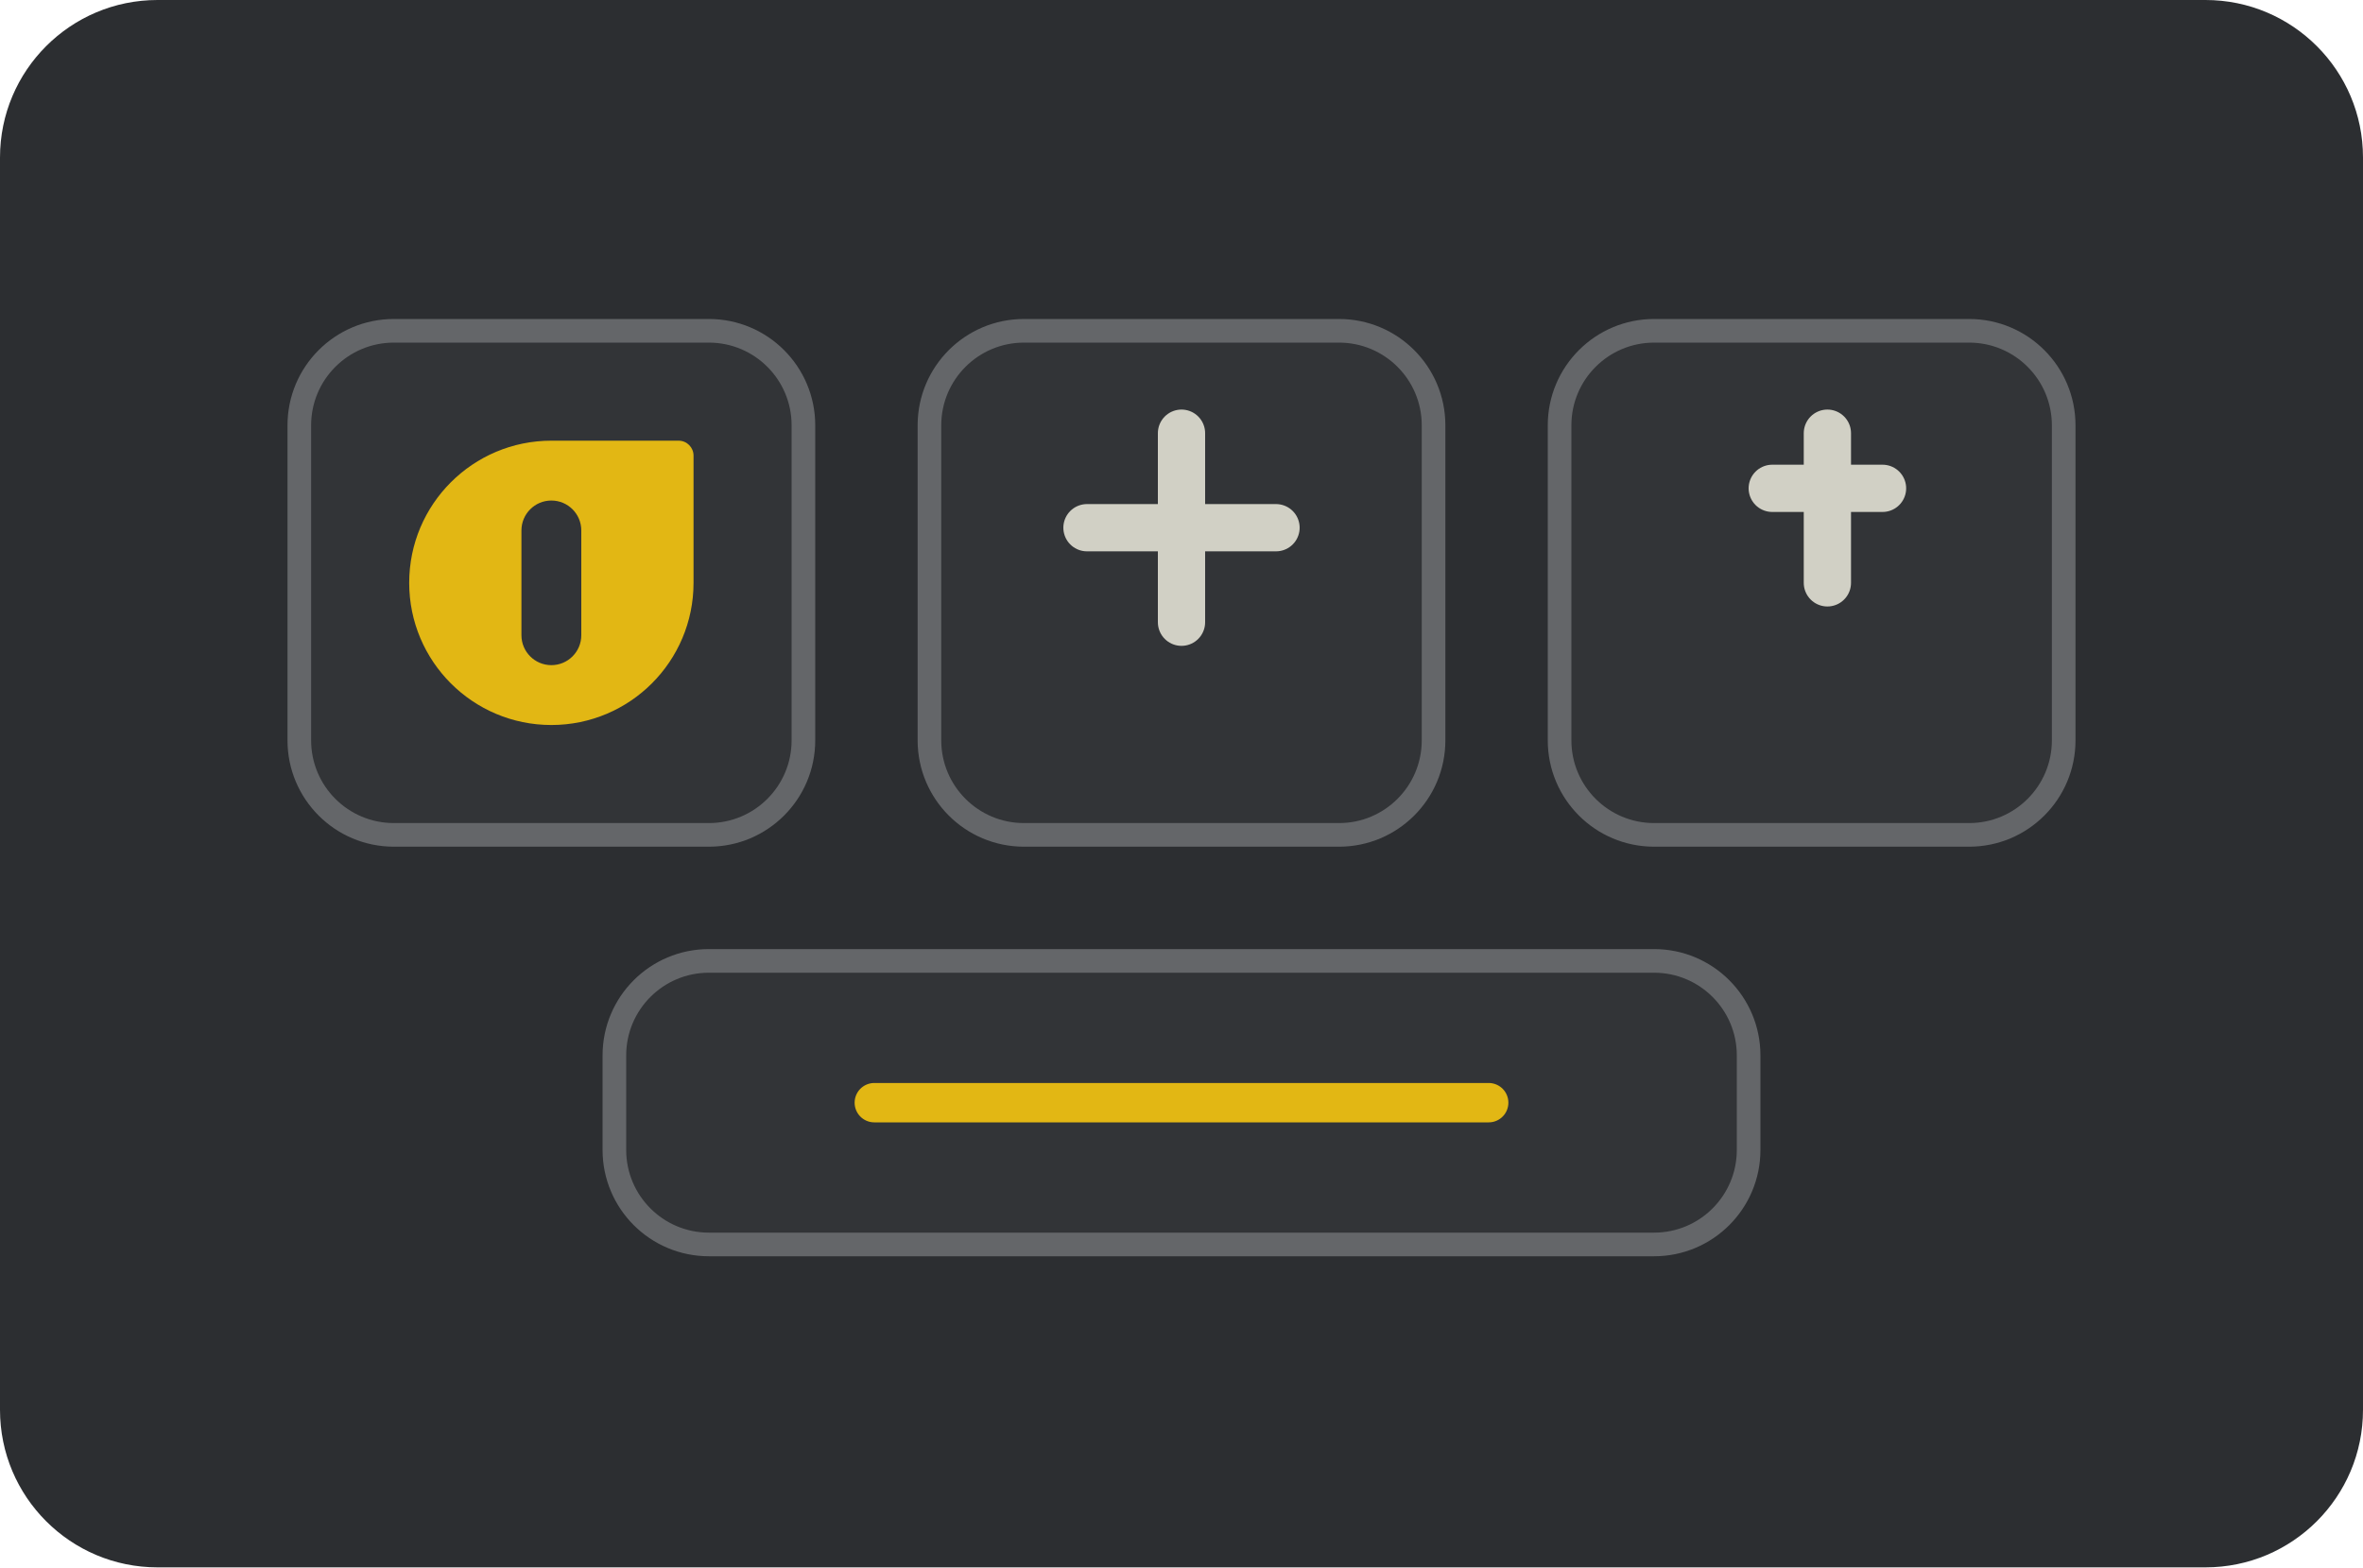
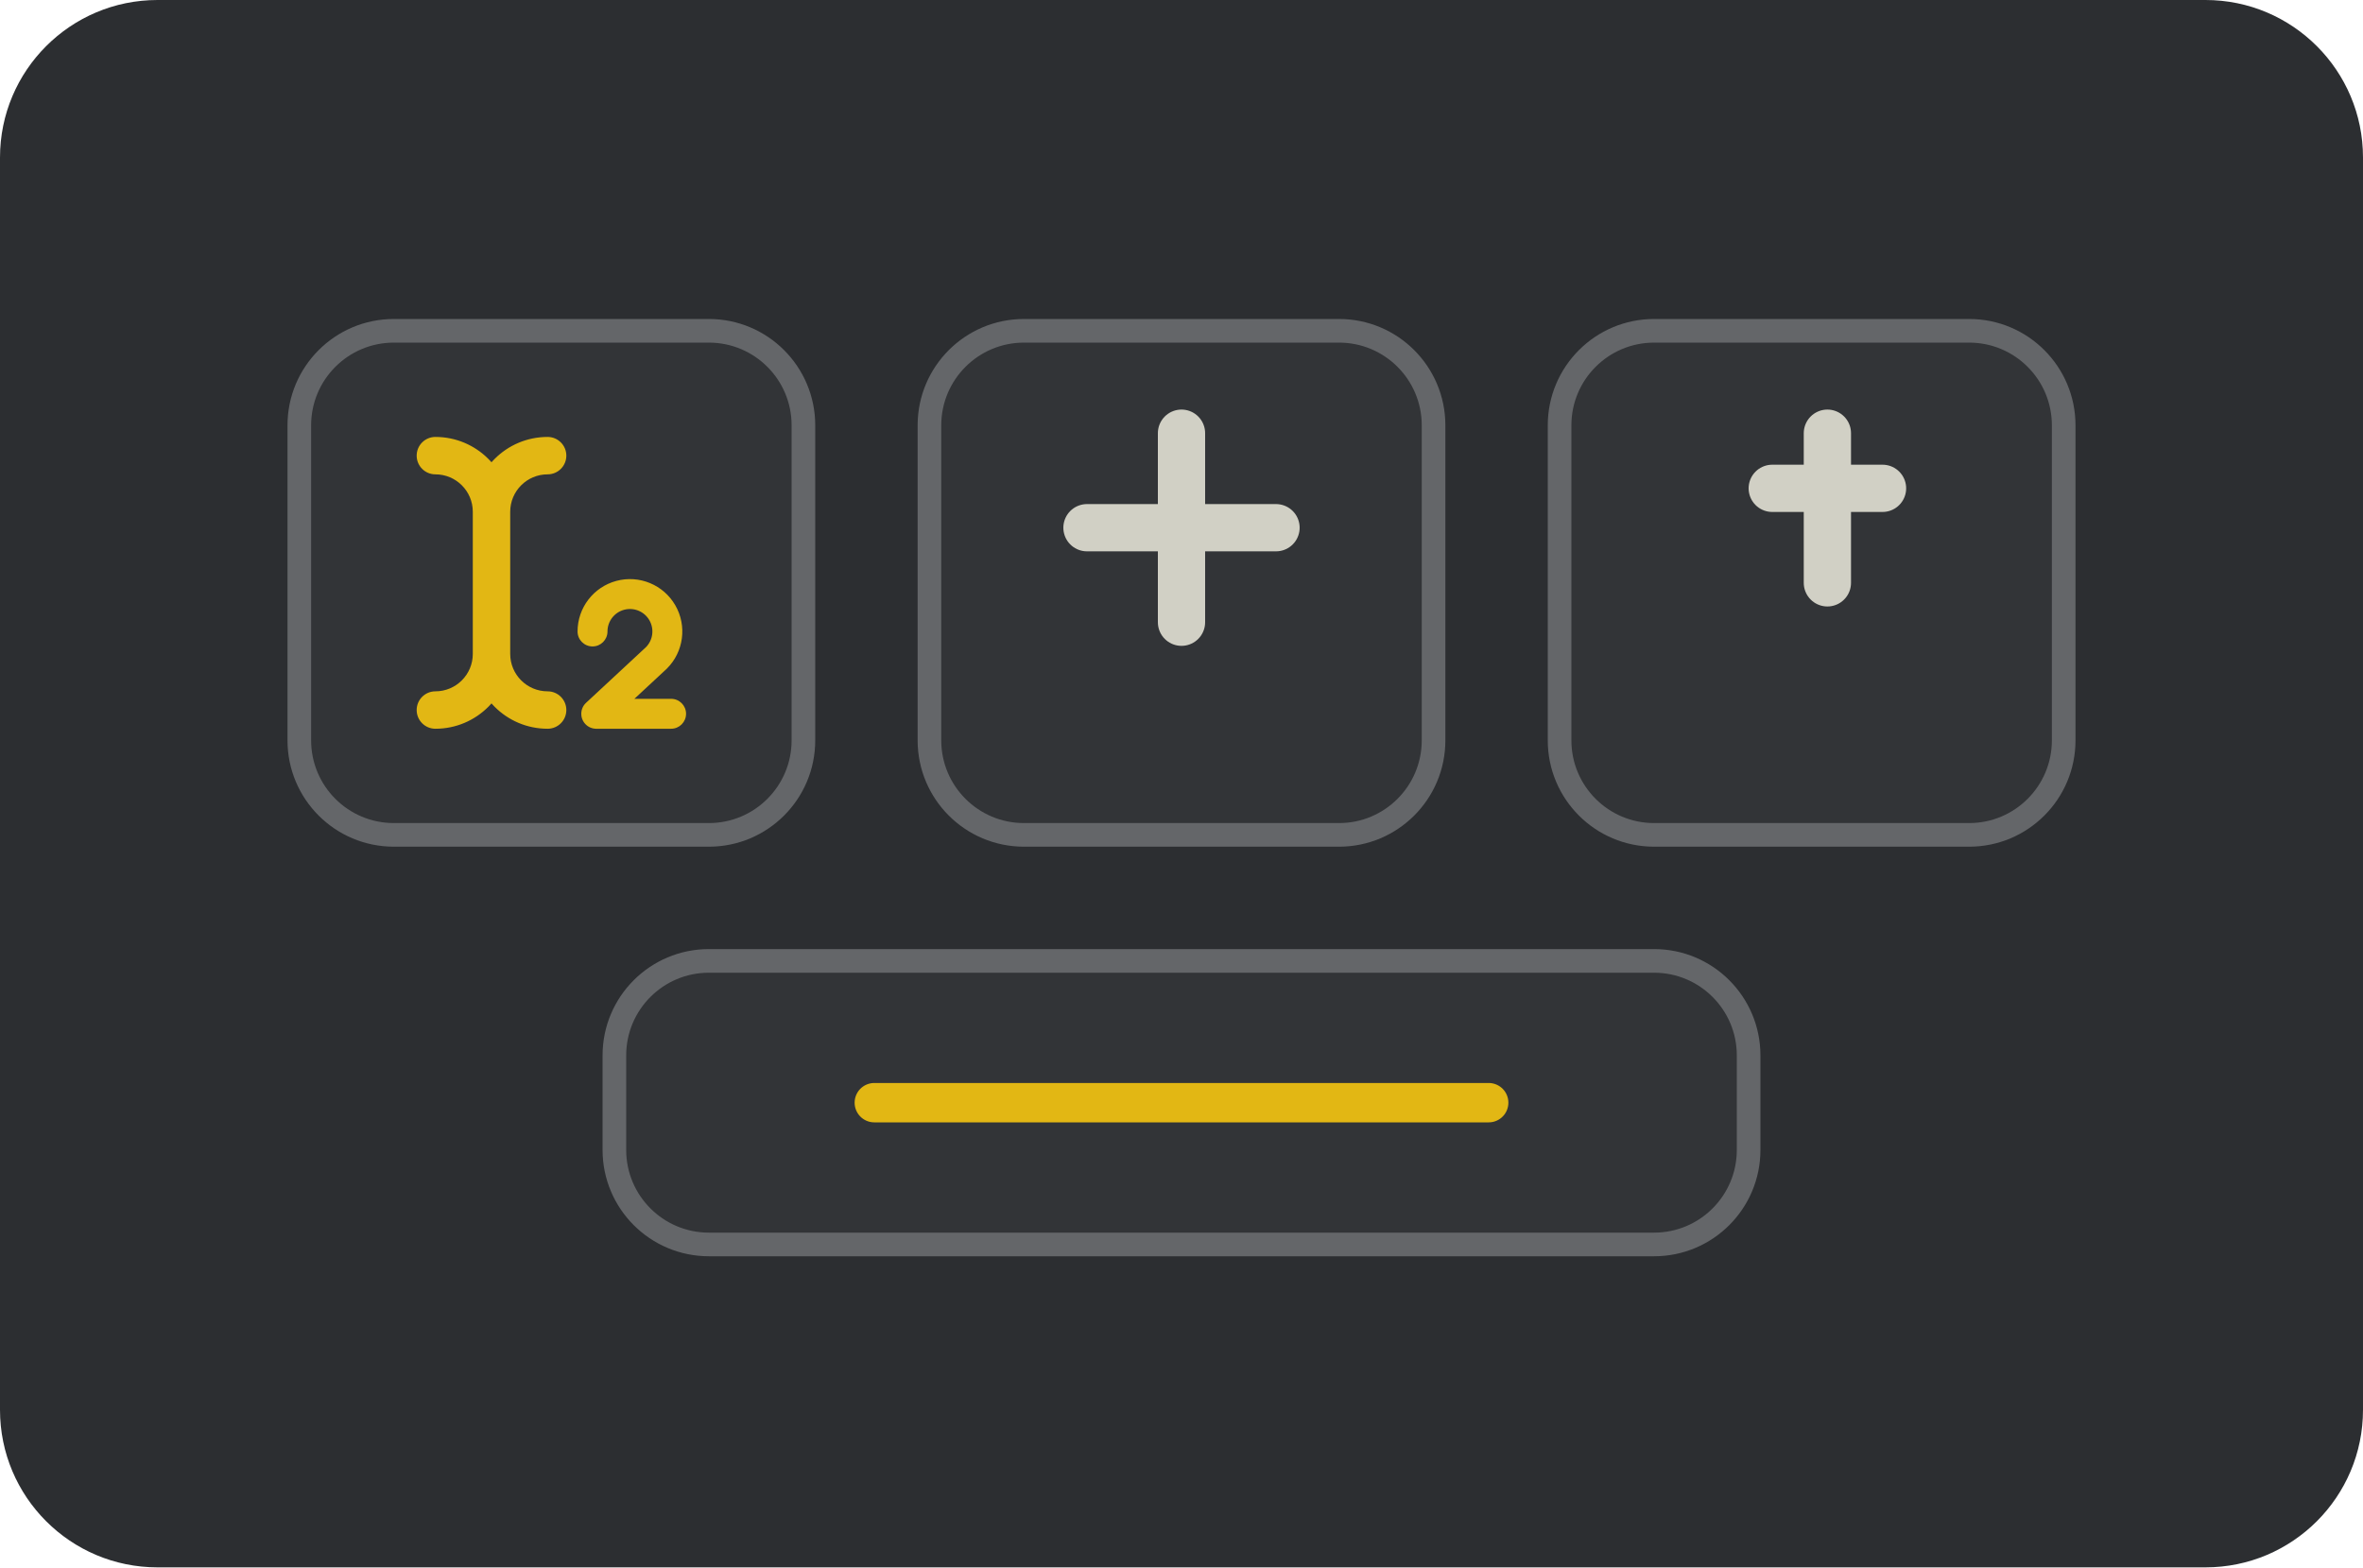
<svg xmlns="http://www.w3.org/2000/svg" viewBox="0 0 300 199" role="img" aria-labelledby="title">
  <rect width="300" height="199" rx="20" fill="#2c2e31" />
  <g fill="#323437" stroke="#646669" stroke-width="3">
    <rect x="38" y="42" width="64" height="64" rx="12" />
    <rect x="118" y="42" width="64" height="64" rx="12" />
    <rect x="198" y="42" width="64" height="64" rx="12" />
    <rect x="78" y="122" width="144" height="36" rx="12" />
  </g>
-   <path transform="translate(47.2 51.2) scale(.95)" fill="#e2b714" d="M24 5H41a2 2 0 0 1 2 2V24A19 19 0 1 1 24 5ZM24 13a4 4 0 0 0-4 4v14a4 4 0 0 0 8 0V17a4 4 0 0 0-4-4Z" />
+   <path transform="translate(47.2 51.2) scale(.95)" fill="#e2b714" d="M8.5 4.5A10 10 0 0 1 18.5 14.5A2.5 2.5 0 0 1 13.5 14.5A5 5 0 0 0 8.5 9.5A2.5 2.5 0 0 1 8.5 4.5ZM13.5 14.5A10 10 0 0 1 23.5 4.5A2.5 2.5 0 0 1 23.5 9.5A5 5 0 0 0 18.5 14.5A2.5 2.5 0 0 1 13.5 14.5ZM13.5 14.5A2.5 2.5 0 0 1 18.5 14.5L18.5 33.5A2.5 2.5 0 0 1 13.5 33.5L13.5 14.5ZM18.5 33.5A10 10 0 0 1 8.5 43.5A2.5 2.5 0 0 1 8.5 38.5A5 5 0 0 0 13.5 33.5A2.5 2.5 0 0 1 18.5 33.5ZM23.5 43.5A10 10 0 0 1 13.5 33.5A2.5 2.5 0 0 1 18.5 33.5A5 5 0 0 0 23.5 38.5A2.5 2.5 0 0 1 23.5 43.5ZM27.5 30.5A7 7 0 1 1 39.45 35.45A2 2 0 0 1 36.62 32.62A3 3 0 1 0 31.5 30.5A2 2 0 0 1 27.5 30.5ZM36.67 32.57A2 2 0 0 1 39.4 35.5L31.36 42.97A2 2 0 0 1 28.64 40.03L36.67 32.57ZM30 43.5A2 2 0 0 1 30 39.5L40 39.5A2 2 0 0 1 40 43.5L30 43.5Z" />
  <path d="M138 67h24m-12-12v24" fill="none" stroke="#d1d0c5" stroke-width="6" stroke-linecap="round" />
  <path d="M225 62h14m-7-7v19" fill="none" stroke="#d1d0c5" stroke-width="6" stroke-linecap="round" />
  <path d="M111 140h78" fill="none" stroke="#e2b714" stroke-width="5" stroke-linecap="round" />
</svg>
